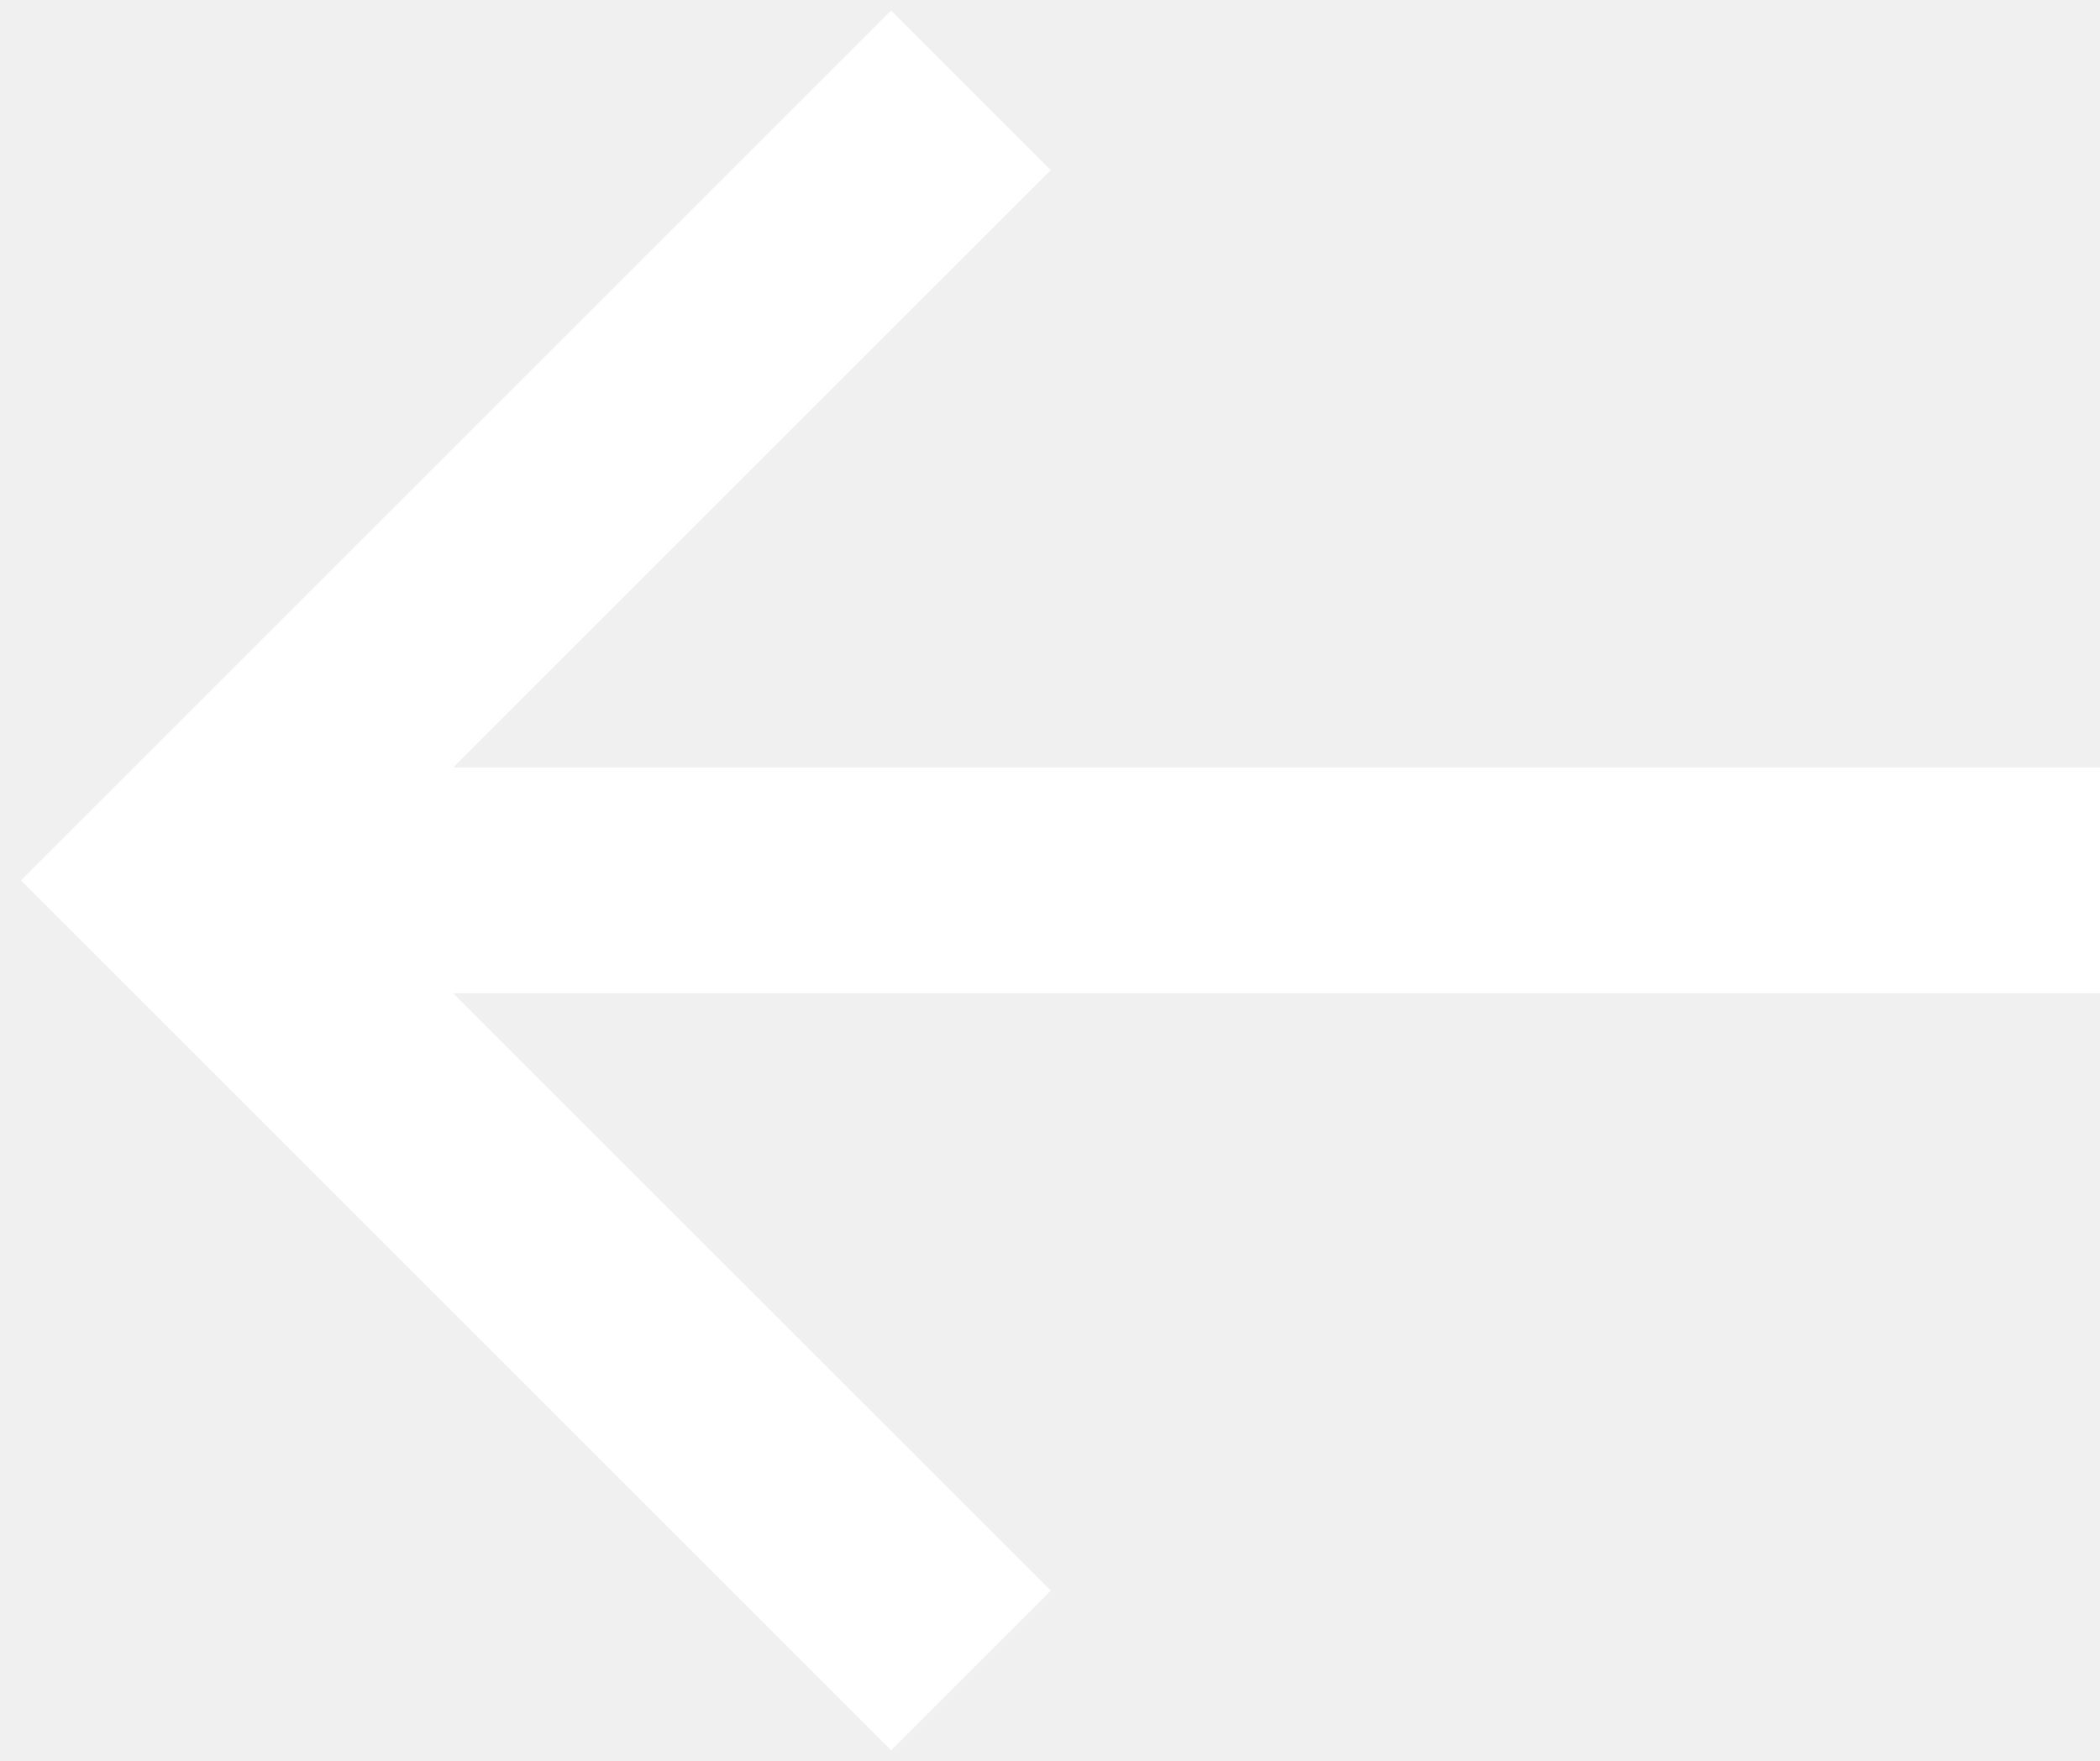
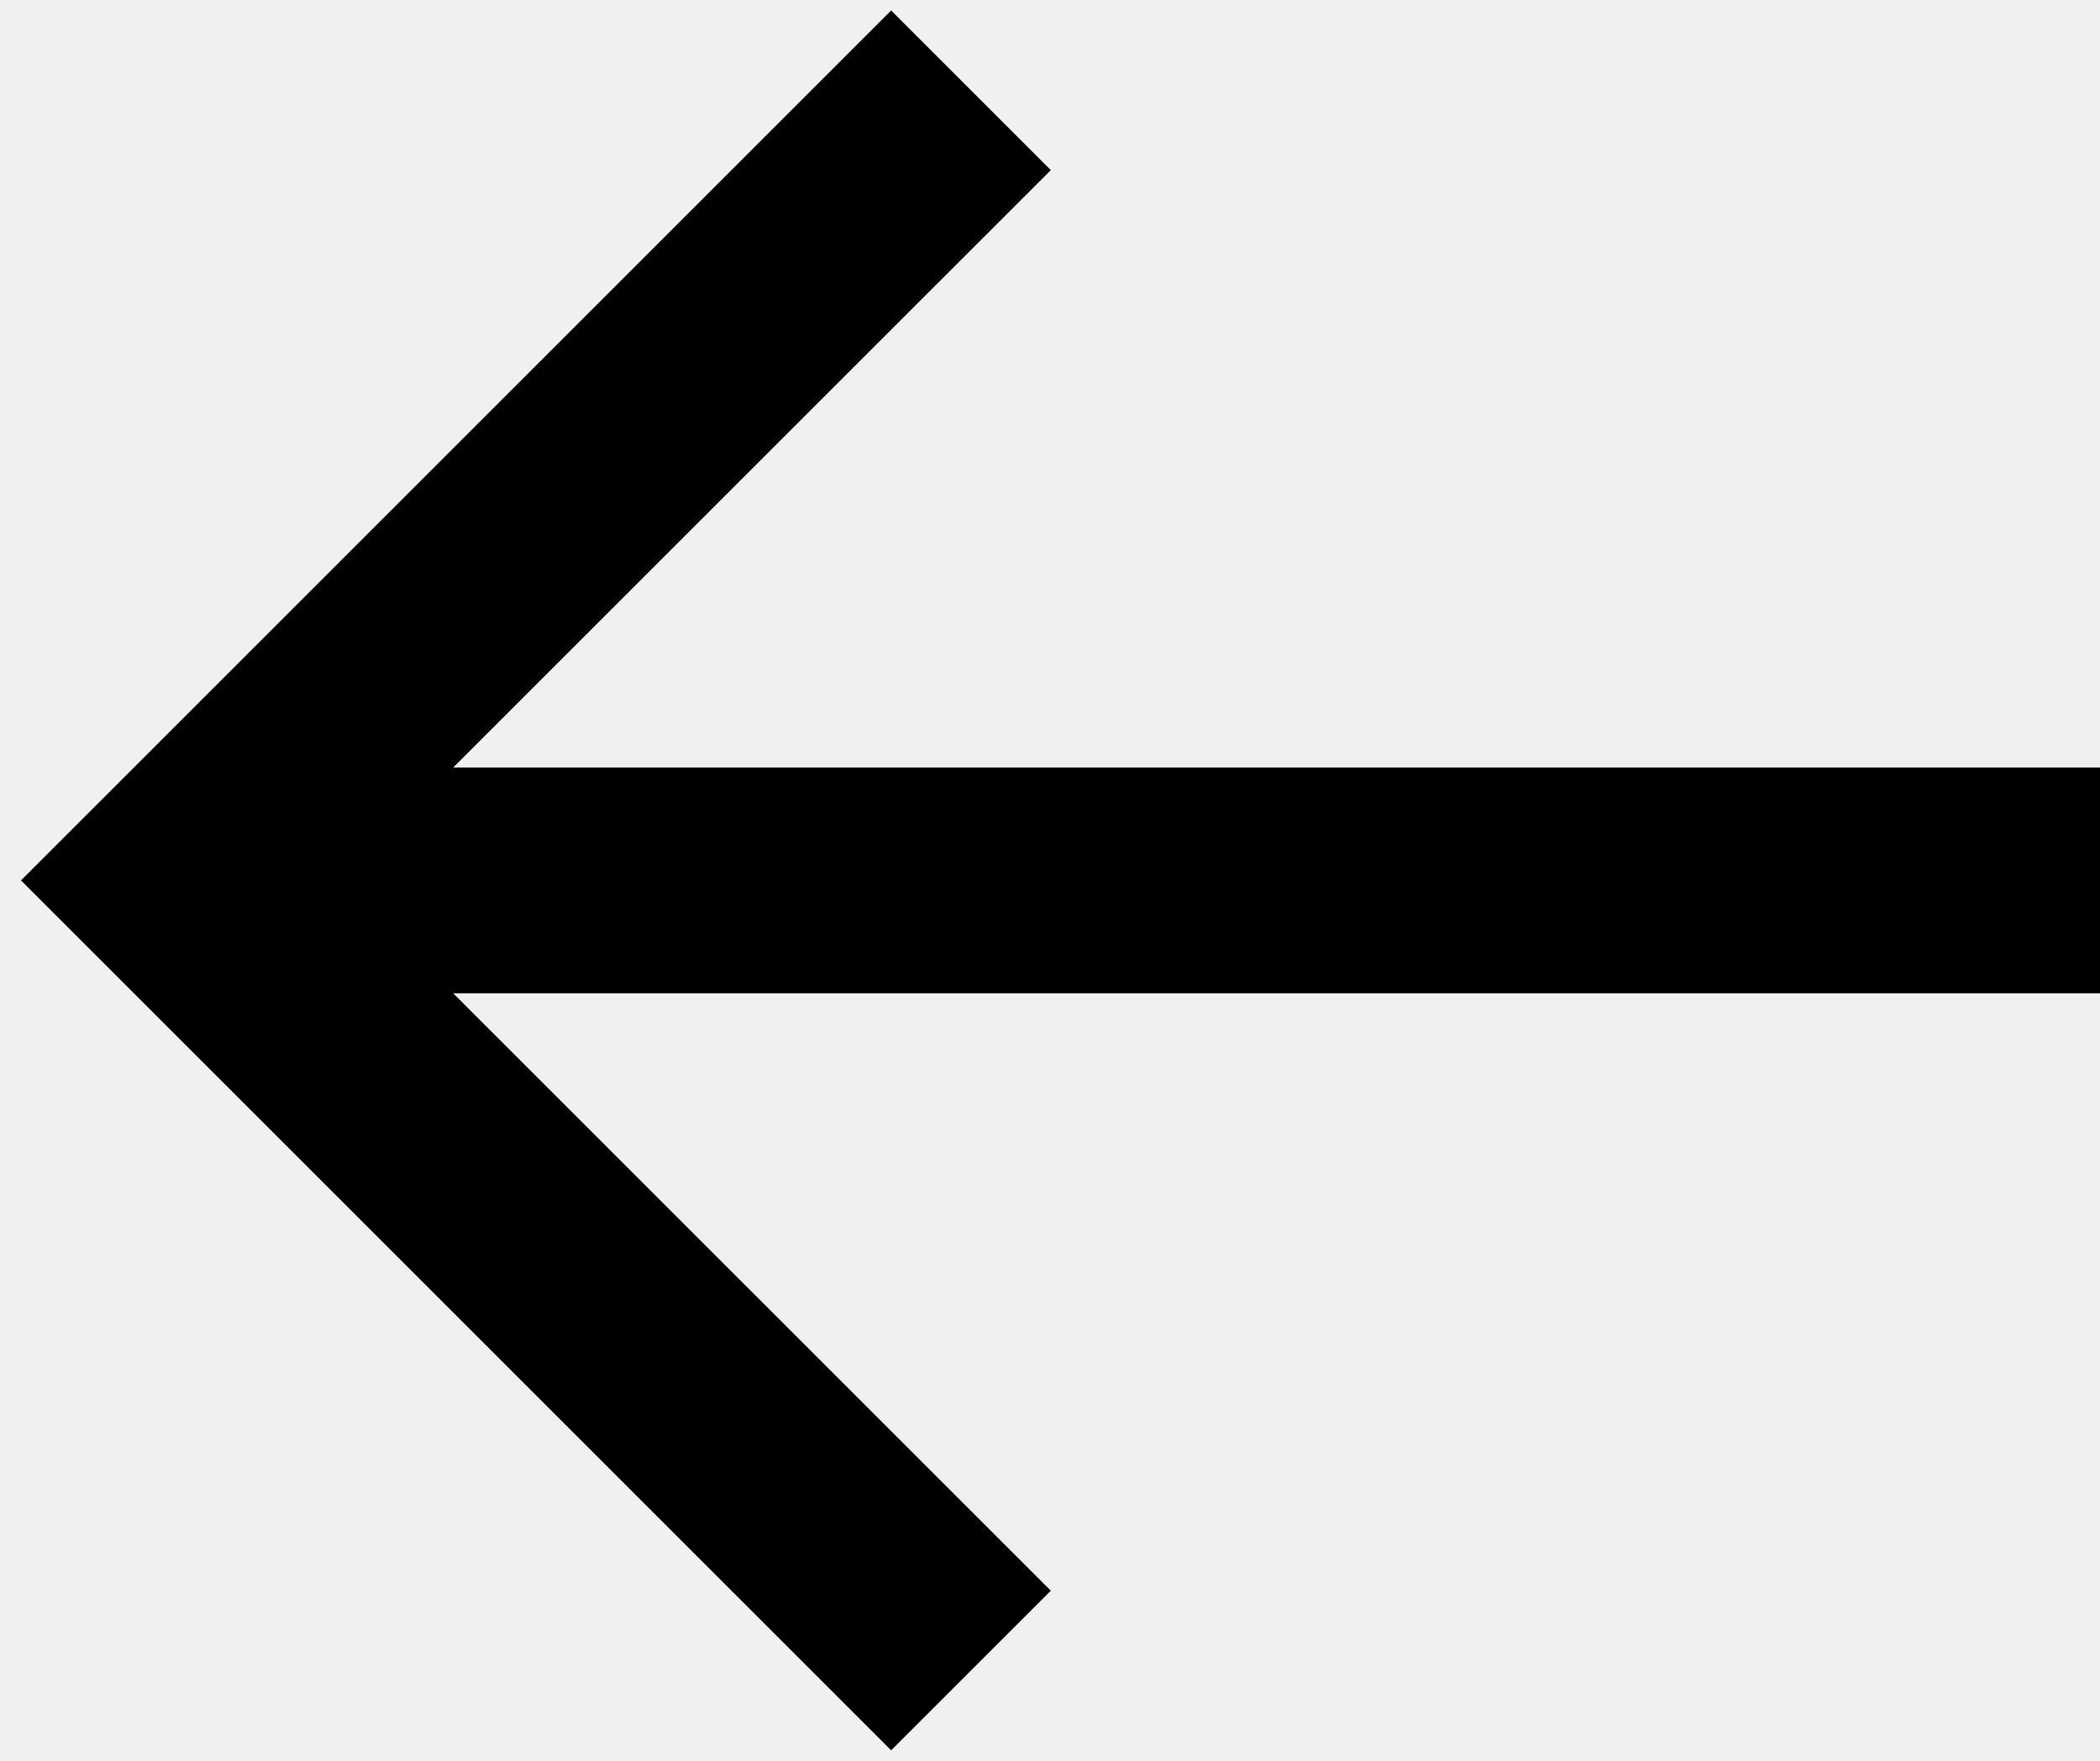
<svg xmlns="http://www.w3.org/2000/svg" fill="none" viewBox="0 0 31 26">
-   <path d="M31 11.333H6.69l8.822-8.821L13.155.155.31 13l12.845 12.845 2.357-2.357-8.822-8.821H31v-3.334z" fill="#fff" />
+   <path d="M31 11.333H6.69l8.822-8.821L13.155.155.31 13l12.845 12.845 2.357-2.357-8.822-8.821H31v-3.334z" fill="currentColor" />
</svg>
